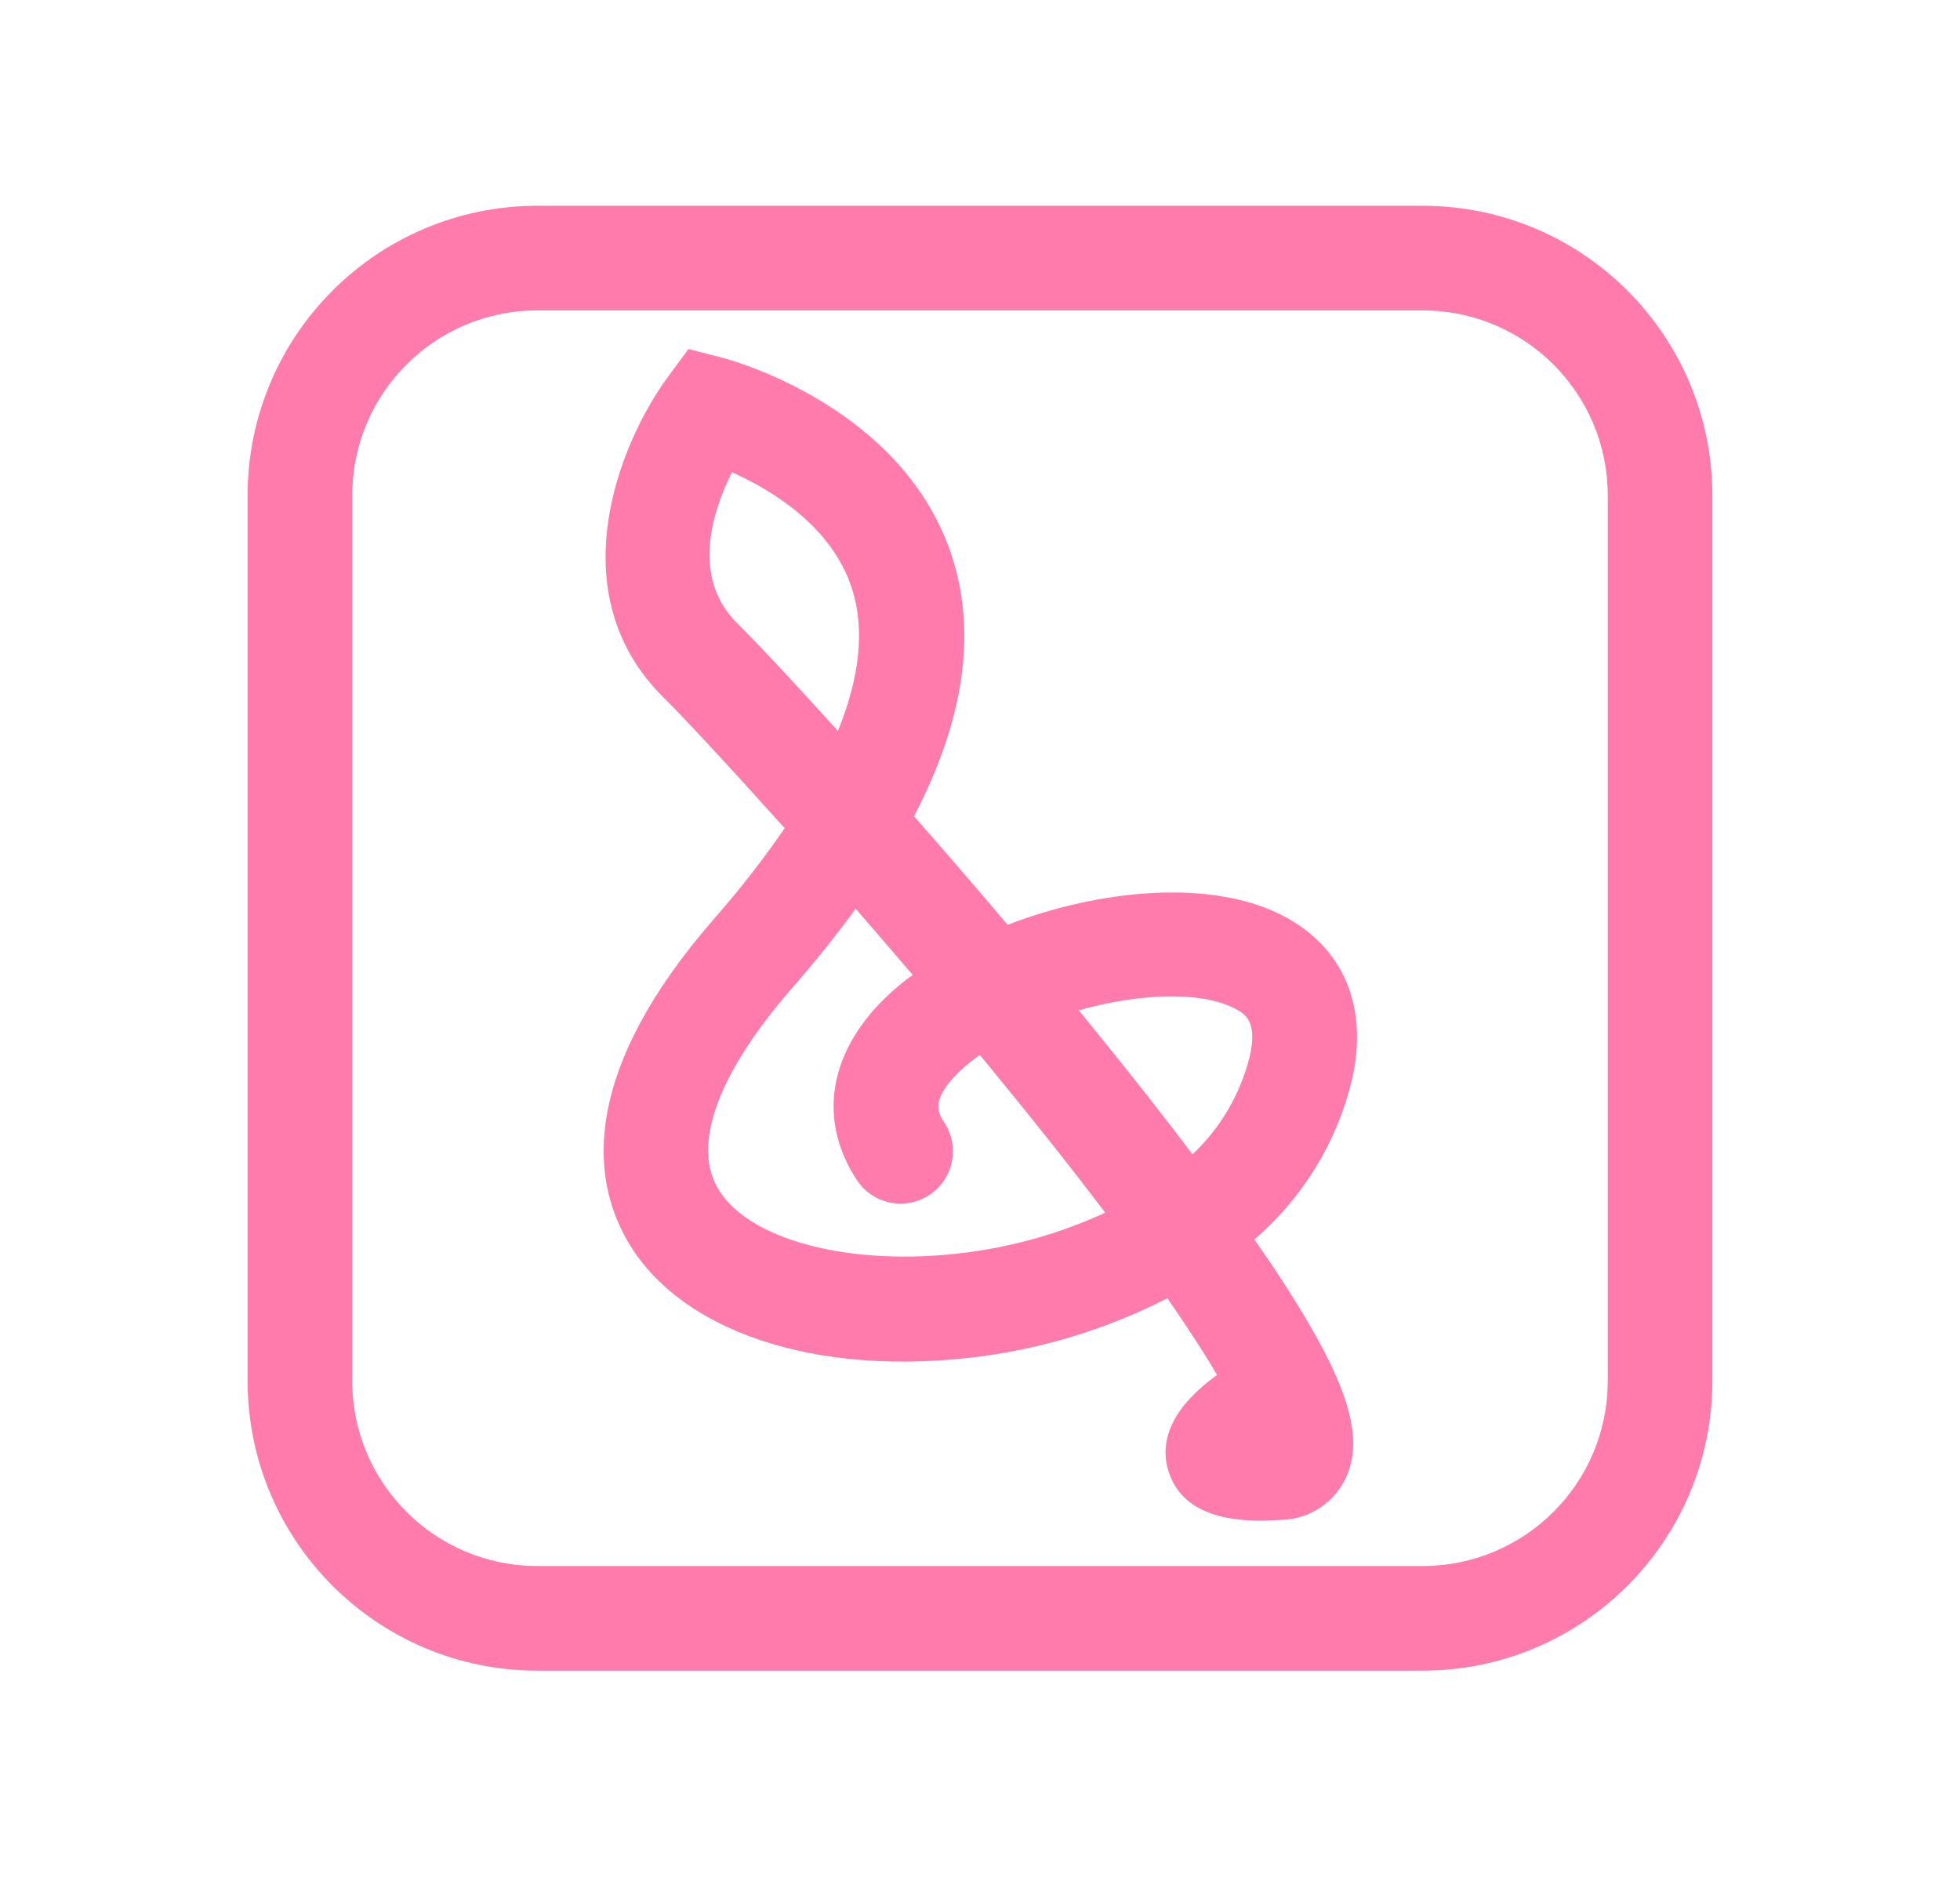
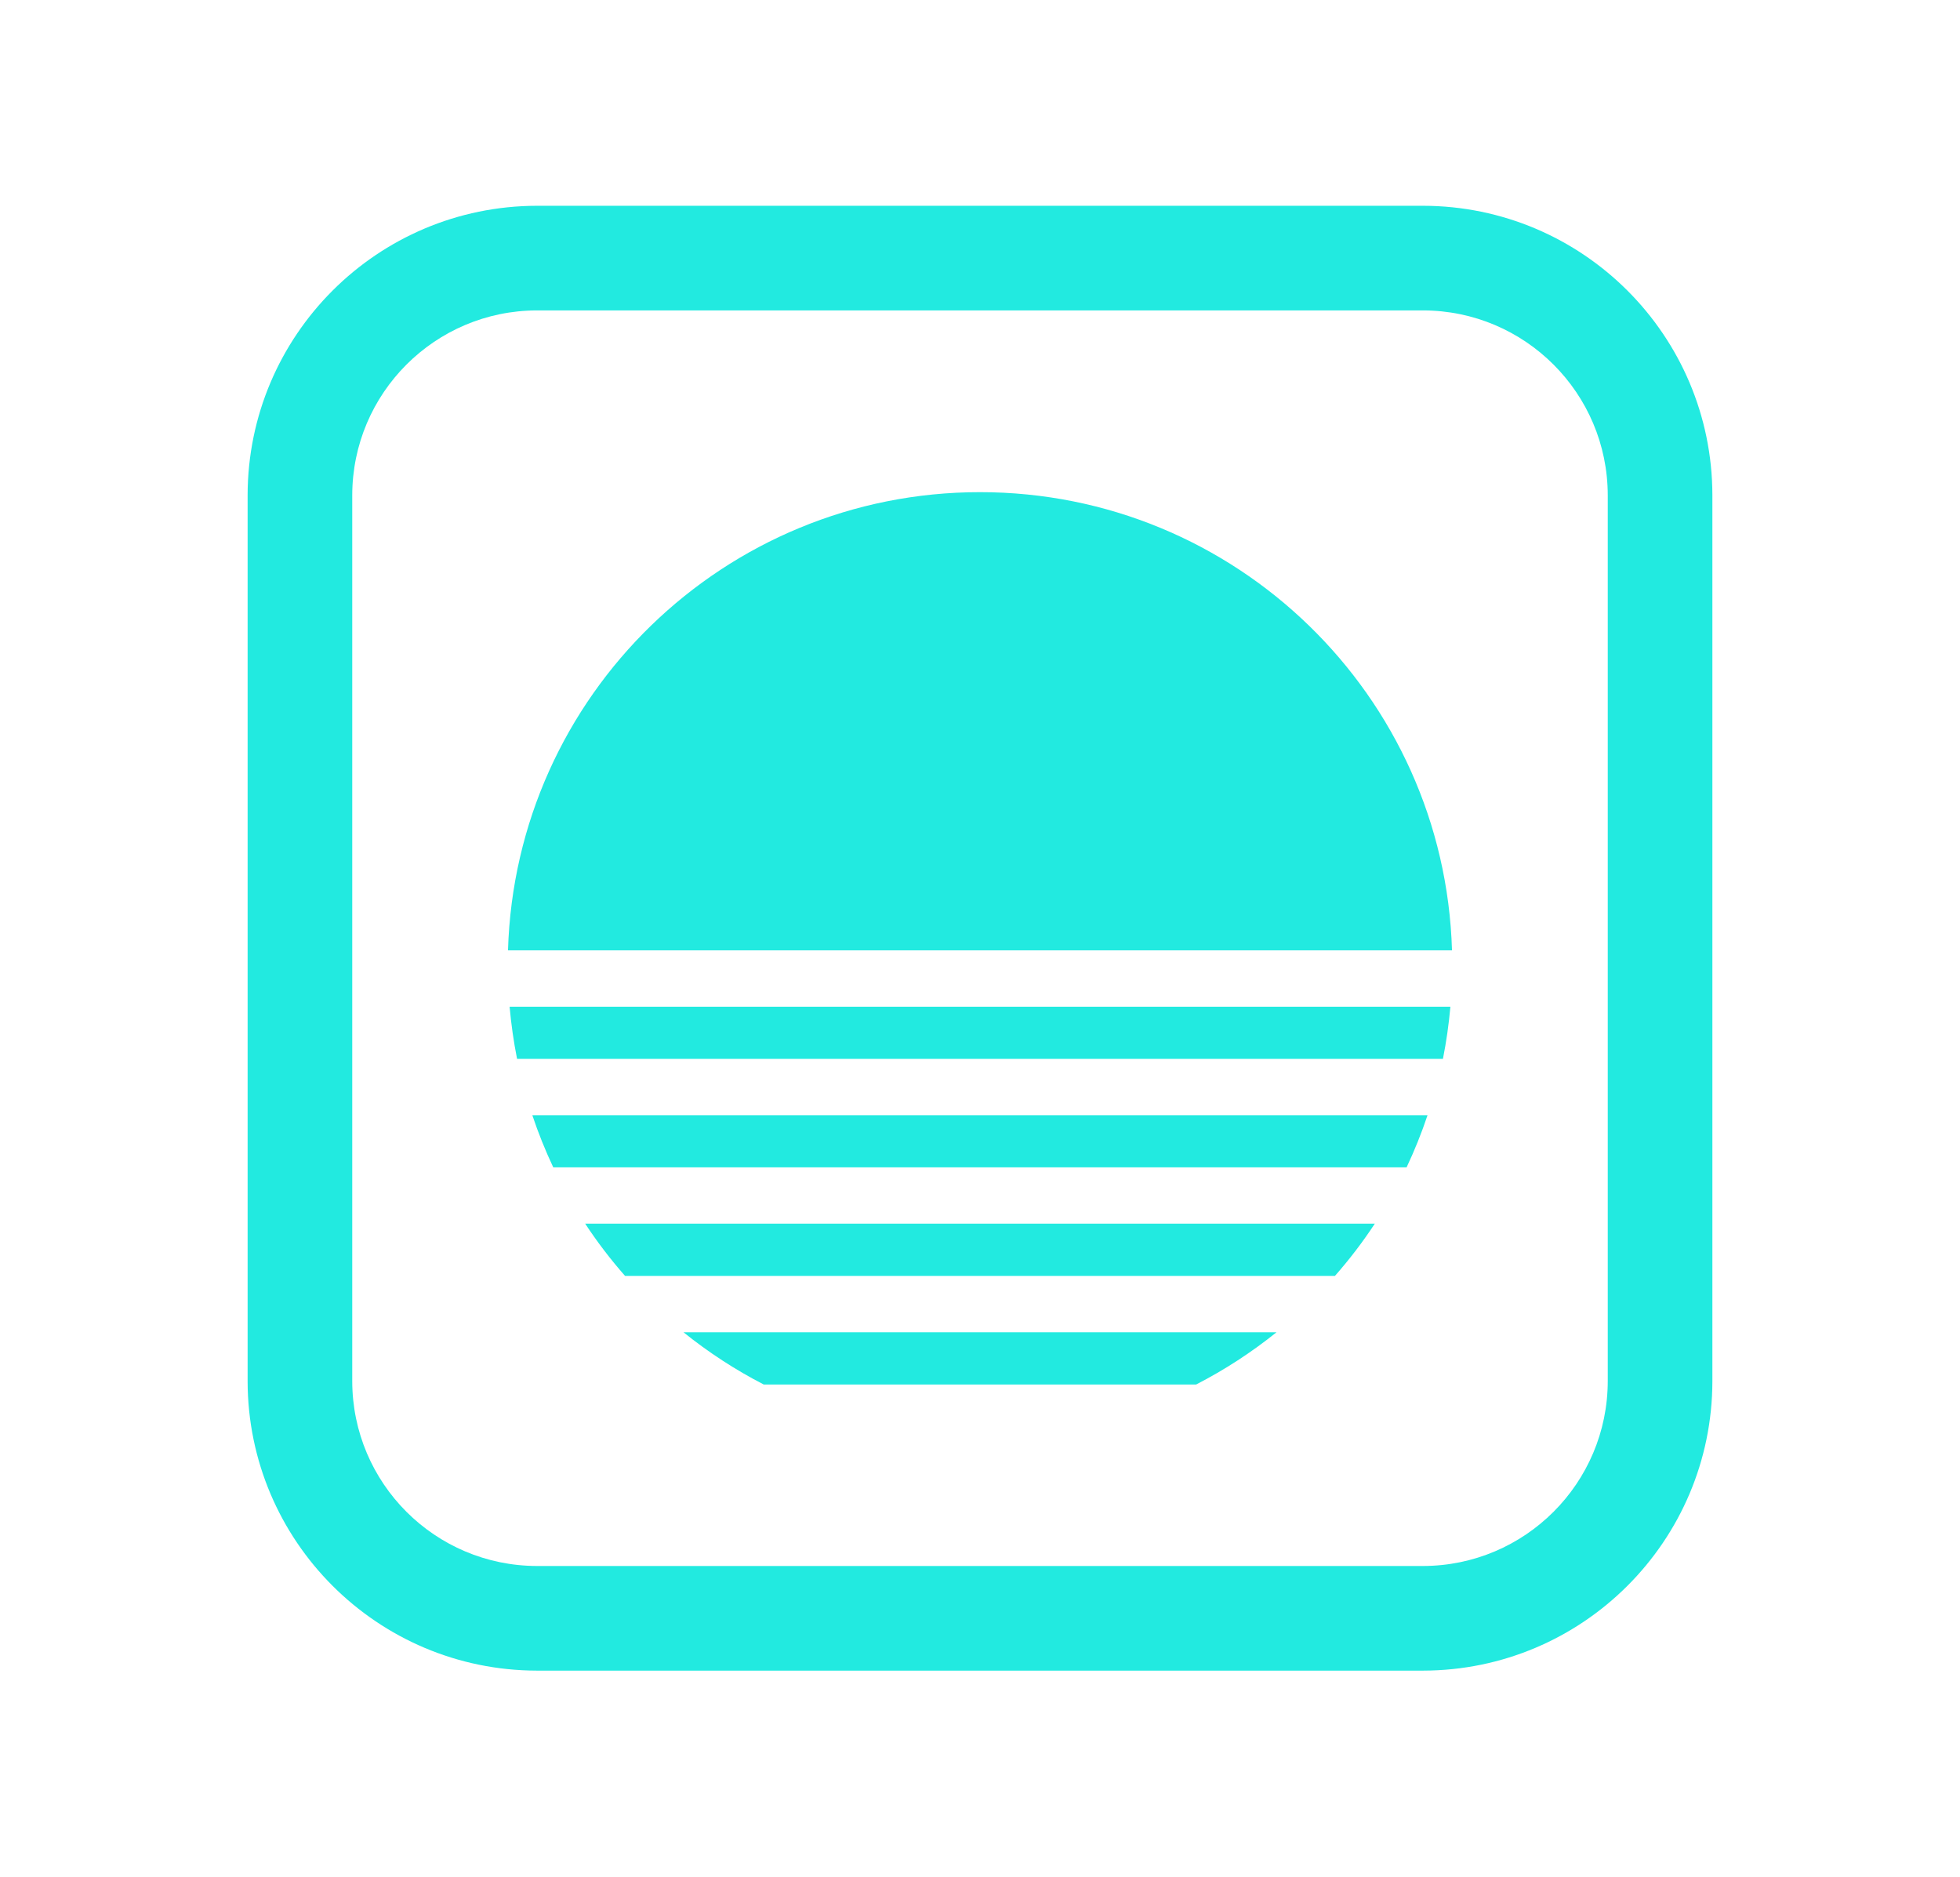
<svg xmlns="http://www.w3.org/2000/svg" viewBox="0 0 281 269">
  <defs>
-     <style>.cls-1{fill:#ff7bac;}</style>
+     <style>.cls-1{fill:#22eae0;}</style>
  </defs>
-   <g id="graphic-8" data-name="graphic">
+   <g id="graphic-10" data-name="graphic">
    <path class="cls-1" d="M204,239.5H77A41.55,41.55,0,0,1,35.5,198V71A41.55,41.55,0,0,1,77,29.5H204A41.55,41.55,0,0,1,245.5,71V198A41.55,41.55,0,0,1,204,239.5ZM77,44.5A26.53,26.53,0,0,0,50.5,71V198A26.53,26.53,0,0,0,77,224.5H204A26.53,26.53,0,0,0,230.5,198V71A26.53,26.53,0,0,0,204,44.5Z" />
-     <path class="cls-1" d="M180.68,218c-4.53,0-11.17-.9-13.13-7-1.52-4.75.87-9.52,6.94-13.89-1.67-2.86-4-6.47-7.12-11a82.32,82.32,0,0,1-26.82,8.35c-23.72,3.1-43.75-3.69-51-17.3-4.66-8.68-6.2-23.62,12.86-45.48a139.59,139.59,0,0,0,10.09-12.95c-8-8.92-14.35-15.74-17.34-18.71-15.19-15-6.29-36.6.54-45.9l3-4.08,4.91,1.26c1.06.28,26.17,7,33,28.87,3.39,10.94,1.52,23.27-5.57,36.84,4.29,4.88,8.83,10.14,13.42,15.57,13.34-5.13,29.34-6.64,39.61-1.23,8.64,4.54,12.18,13.15,9.72,23.6a43.5,43.5,0,0,1-13.95,22.73c1.21,1.75,2.34,3.42,3.4,5,9.5,14.49,12.31,22.48,10,28.52a10.47,10.47,0,0,1-9.54,6.69C182.89,217.93,181.86,218,180.68,218Zm-58-87.74q-4,5.52-9,11.25c-10.48,12-14.37,22.15-10.94,28.54,4.12,7.69,19.2,11.69,35.88,9.5a68.5,68.5,0,0,0,19.84-5.7c-4.41-5.82-9.76-12.61-16.27-20.53l-1.71-2.08a22.84,22.84,0,0,0-3.82,3.29c-3.18,3.5-2.07,5.18-1.27,6.4a7.5,7.5,0,0,1-12.55,8.23c-5.25-8-4.26-17,2.72-24.71a35.4,35.4,0,0,1,5.29-4.69C128.06,136.5,125.32,133.31,122.66,130.25Zm32,14.59,1.5,1.85q8.28,10.16,14.79,18.78a28.69,28.69,0,0,0,8.19-14c1.21-5.14-.78-6.19-2.1-6.89C172.1,142,163.14,142.45,154.64,144.84ZM104.94,67.7c-2.82,5.63-5.88,15.07.74,21.63,2.74,2.71,7.91,8.22,14.45,15.45,3.13-7.68,3.85-14.48,2.08-20.2C119.39,75.49,110.63,70.24,104.94,67.7Z" />
+     <path class="cls-1" d="M83.9,175.43a67.15,67.15,0,0,0,5.71,7.48H191.39a67.15,67.15,0,0,0,5.71-7.48Z" />
+     <path class="cls-1" d="M76.32,159.88a68.58,68.58,0,0,0,3,7.47H201.66a68.58,68.58,0,0,0,3-7.47Z" />
+     <path class="cls-1" d="M98,191a68,68,0,0,0,11.49,7.48h62A68,68,0,0,0,183,191Z" />
+     <path class="cls-1" d="M73.06,144.32a70.88,70.88,0,0,0,1.07,7.48H206.87a70.88,70.88,0,0,0,1.07-7.48Z" />
+     <path class="cls-1" d="M208.17,136.24a67.7,67.7,0,0,0-135.34,0Z" />
  </g>
</svg>
